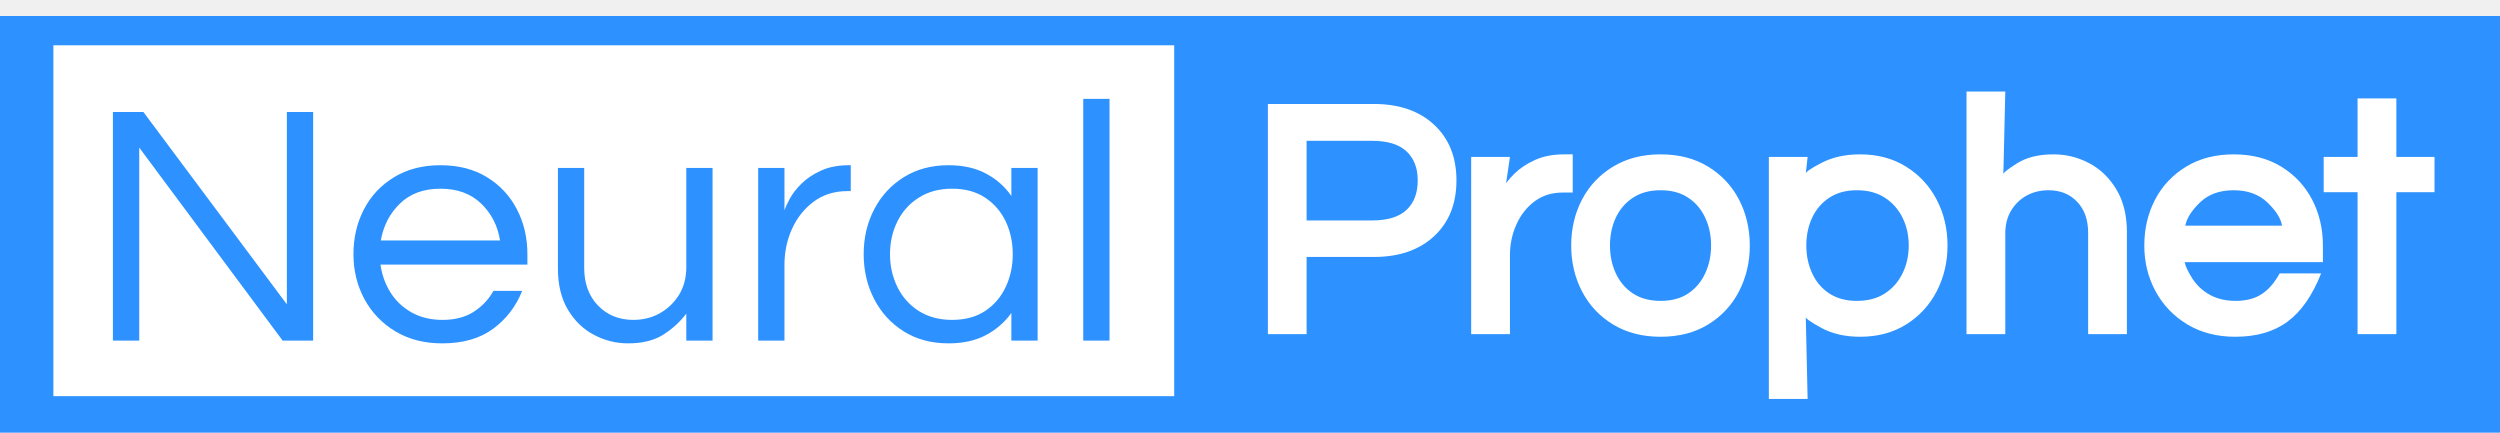
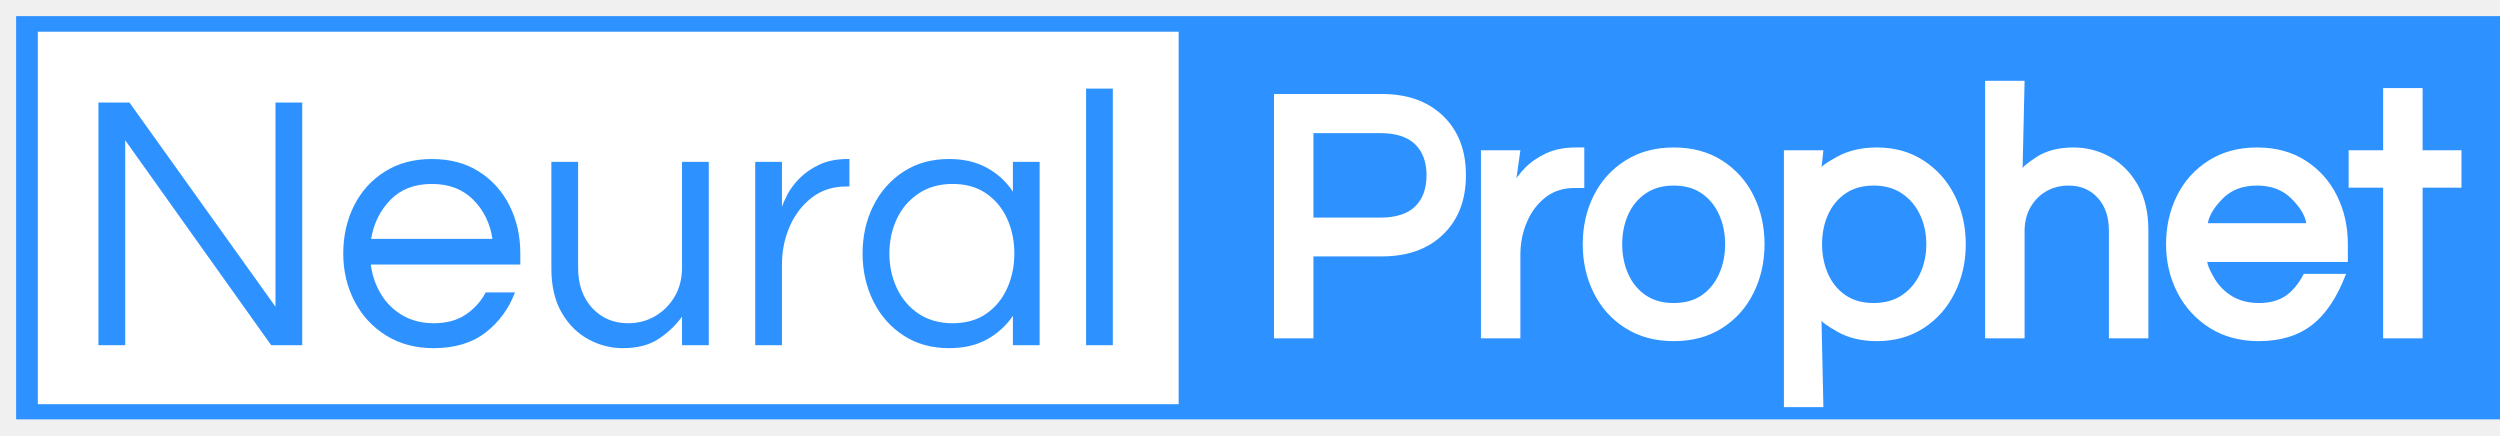
- <svg xmlns="http://www.w3.org/2000/svg" width="156" height="27" overflow="hidden">
+ <svg xmlns="http://www.w3.org/2000/svg" width="155" height="27" overflow="hidden">
  <defs>
    <clipPath id="clip0">
-       <rect x="436" y="229" width="156" height="27" />
+       <rect x="449" y="257" width="155" height="27" />
    </clipPath>
    <clipPath id="clip1">
-       <rect x="436" y="230" width="156" height="26" />
+       <rect x="450" y="258" width="154" height="25" />
    </clipPath>
    <clipPath id="clip2">
-       <rect x="436" y="230" width="156" height="26" />
+       <rect x="450" y="258" width="154" height="25" />
    </clipPath>
  </defs>
-   <g clip-path="url(#clip0)" transform="translate(-436 -229)">
+   <g clip-path="url(#clip0)" transform="translate(-449 -257)">
    <g clip-path="url(#clip1)">
      <g clip-path="url(#clip2)">
-         <path d="M0 0 204.134 0 204.134 114.825 0 114.825Z" fill="#FFFFFF" fill-rule="evenodd" fill-opacity="1" transform="matrix(1.01557 0 0 1 407.038 189.87)" />
-         <path d="M27.974 39.556 182.494 39.556 182.494 66.251 27.974 66.251Z" fill="#2D92FF" fill-rule="evenodd" fill-opacity="1" transform="matrix(1.01557 0 0 1 407.038 189.87)" />
-         <path d="M106.421 59.981 106.421 45.618 112.93 45.618C114.485 45.618 115.72 46.05 116.634 46.914 117.549 47.776 118.007 48.934 118.007 50.389 118.007 51.845 117.549 53.004 116.634 53.868 115.72 54.732 114.485 55.164 112.93 55.164L108.8 55.164 108.8 59.981 106.421 59.981ZM108.8 52.885 112.827 52.885C113.775 52.885 114.478 52.667 114.937 52.23 115.397 51.794 115.628 51.18 115.628 50.389 115.628 49.614 115.397 49.008 114.937 48.572 114.478 48.136 113.775 47.917 112.827 47.917L108.8 47.917 108.8 52.885ZM118.912 59.981 118.912 48.924 121.294 48.924 120.869 51.861C120.66 51.573 120.643 51.269 120.815 50.948 120.988 50.624 121.241 50.296 121.573 49.964 121.905 49.63 122.325 49.346 122.832 49.114 123.339 48.879 123.938 48.762 124.626 48.762L125.151 48.762 125.151 51.144 124.543 51.144C123.876 51.144 123.301 51.325 122.816 51.688 122.333 52.052 121.958 52.534 121.692 53.134 121.427 53.732 121.294 54.375 121.294 55.064L121.294 59.981 118.912 59.981ZM130.546 60.144C129.432 60.144 128.46 59.889 127.629 59.377 126.799 58.865 126.162 58.175 125.719 57.307 125.278 56.439 125.058 55.487 125.058 54.453 125.058 53.405 125.278 52.451 125.719 51.589 126.162 50.727 126.799 50.041 127.629 49.529 128.46 49.017 129.432 48.762 130.546 48.762 131.676 48.762 132.652 49.017 133.473 49.529 134.297 50.041 134.93 50.727 135.371 51.589 135.811 52.451 136.032 53.405 136.032 54.453 136.032 55.487 135.811 56.439 135.371 57.307 134.93 58.175 134.297 58.865 133.473 59.377 132.652 59.889 131.676 60.144 130.546 60.144ZM130.546 57.905C131.222 57.905 131.787 57.752 132.241 57.447 132.697 57.139 133.046 56.721 133.287 56.194 133.531 55.664 133.653 55.084 133.653 54.453 133.653 53.808 133.531 53.226 133.287 52.705 133.046 52.182 132.697 51.768 132.241 51.463 131.787 51.155 131.222 51.001 130.546 51.001 129.884 51.001 129.322 51.155 128.859 51.463 128.396 51.77 128.044 52.185 127.802 52.705 127.561 53.226 127.44 53.808 127.44 54.453 127.44 55.084 127.561 55.664 127.802 56.194 128.044 56.721 128.396 57.139 128.859 57.447 129.322 57.752 129.884 57.905 130.546 57.905ZM137.202 64.025 137.202 48.924 139.584 48.924 139.471 49.971C139.449 49.871 139.771 49.645 140.438 49.293 141.107 48.939 141.899 48.762 142.814 48.762 143.888 48.762 144.829 49.018 145.638 49.532 146.448 50.044 147.074 50.73 147.515 51.592 147.958 52.452 148.18 53.405 148.18 54.453 148.18 55.487 147.958 56.439 147.515 57.307 147.074 58.173 146.448 58.863 145.638 59.377 144.829 59.889 143.888 60.144 142.814 60.144 141.897 60.144 141.105 59.962 140.438 59.596 139.771 59.228 139.449 58.996 139.471 58.898L139.584 64.025 137.202 64.025ZM142.608 57.905C143.288 57.905 143.861 57.751 144.329 57.443 144.798 57.135 145.161 56.718 145.415 56.191 145.67 55.661 145.797 55.082 145.797 54.453 145.797 53.813 145.67 53.233 145.415 52.712 145.161 52.189 144.798 51.774 144.329 51.466 143.861 51.156 143.288 51.001 142.608 51.001 141.948 51.001 141.386 51.155 140.923 51.463 140.46 51.77 140.108 52.185 139.867 52.705 139.625 53.226 139.504 53.808 139.504 54.453 139.504 55.084 139.625 55.664 139.867 56.194 140.108 56.721 140.46 57.139 140.923 57.447 141.386 57.752 141.948 57.905 142.608 57.905ZM149.348 59.981 149.348 44.841 151.73 44.841 151.61 50.024C151.579 49.935 151.858 49.703 152.445 49.326 153.031 48.95 153.781 48.762 154.694 48.762 155.474 48.762 156.206 48.946 156.89 49.316 157.577 49.684 158.134 50.232 158.561 50.961 158.989 51.688 159.202 52.572 159.202 53.616L159.202 59.981 156.82 59.981 156.82 53.656C156.82 52.845 156.595 52.2 156.146 51.722 155.696 51.241 155.11 51.001 154.388 51.001 153.89 51.001 153.441 51.112 153.042 51.333 152.646 51.555 152.328 51.867 152.089 52.27 151.85 52.673 151.73 53.143 151.73 53.679L151.73 59.981 149.348 59.981ZM165.859 60.144C164.745 60.144 163.767 59.889 162.925 59.38 162.084 58.868 161.43 58.179 160.965 57.31 160.502 56.442 160.271 55.489 160.271 54.453 160.271 53.405 160.491 52.451 160.932 51.589 161.375 50.727 162.012 50.041 162.842 49.529 163.673 49.017 164.645 48.762 165.759 48.762 166.889 48.762 167.865 49.017 168.687 49.529 169.51 50.041 170.143 50.727 170.584 51.589 171.024 52.451 171.245 53.405 171.245 54.453L171.245 55.489 162.756 55.489C162.785 55.709 162.934 56.039 163.204 56.48 163.477 56.918 163.839 57.266 164.291 57.523 164.745 57.778 165.274 57.905 165.879 57.905 166.517 57.905 167.047 57.768 167.47 57.493 167.896 57.216 168.268 56.782 168.587 56.191L171.135 56.191C170.601 57.564 169.915 58.566 169.075 59.197 168.238 59.829 167.166 60.144 165.859 60.144ZM162.792 53.21 168.733 53.21C168.662 52.761 168.364 52.28 167.839 51.768 167.316 51.257 166.623 51.001 165.759 51.001 164.895 51.001 164.204 51.257 163.686 51.768 163.168 52.28 162.87 52.761 162.792 53.21ZM173.375 59.981 173.375 51.124 171.292 51.124 171.292 48.924 173.375 48.924 173.375 45.27 175.758 45.27 175.758 48.924 178.103 48.924 178.103 51.124 175.758 51.124 175.758 59.981 173.375 59.981Z" fill="#FFFFFF" fill-rule="nonzero" fill-opacity="1" transform="matrix(1.01557 0 0 1 407.038 189.87)" />
-         <path d="M31.797 41.957 100.665 41.957 100.665 63.85 31.797 63.85Z" fill="#FFFFFF" fill-rule="evenodd" fill-opacity="1" transform="matrix(1.01557 0 0 1 407.038 189.87)" />
-         <path d="M35.455 60.384 35.455 46.12 37.329 46.12 46.144 58.121 46.144 46.12 47.758 46.12 47.758 60.384 45.885 60.384 37.073 48.34 37.073 60.384 35.455 60.384ZM55.687 60.556C54.595 60.556 53.64 60.309 52.82 59.812 52.003 59.316 51.367 58.645 50.913 57.799 50.461 56.95 50.235 56.017 50.235 54.998 50.235 53.964 50.451 53.027 50.883 52.187 51.315 51.345 51.933 50.678 52.737 50.184 53.541 49.688 54.489 49.44 55.581 49.44 56.687 49.44 57.638 49.688 58.435 50.184 59.233 50.678 59.846 51.345 60.276 52.187 60.708 53.027 60.924 53.964 60.924 54.998L60.924 55.642 51.897 55.642C51.983 56.276 52.188 56.855 52.511 57.38 52.834 57.903 53.269 58.319 53.814 58.629 54.358 58.937 54.991 59.091 55.711 59.091 56.47 59.091 57.108 58.923 57.624 58.586 58.143 58.248 58.546 57.812 58.834 57.281L60.601 57.281C60.227 58.244 59.634 59.032 58.821 59.643 58.01 60.252 56.965 60.556 55.687 60.556ZM51.916 54.134 59.243 54.134C59.098 53.215 58.711 52.447 58.08 51.832 57.448 51.214 56.616 50.905 55.581 50.905 54.547 50.905 53.717 51.214 53.093 51.832 52.468 52.447 52.076 53.215 51.916 54.134ZM67.107 60.556C66.374 60.556 65.678 60.38 65.018 60.028 64.358 59.676 63.823 59.152 63.413 58.457 63.003 57.759 62.798 56.901 62.798 55.882L62.798 49.609 64.413 49.609 64.413 55.839C64.413 56.816 64.696 57.602 65.263 58.197 65.833 58.794 66.555 59.091 67.43 59.091 68.034 59.091 68.58 58.952 69.067 58.673 69.557 58.391 69.949 58.007 70.244 57.52 70.538 57.03 70.686 56.462 70.686 55.815L70.686 49.609 72.3 49.609 72.3 60.384 70.686 60.384 70.686 58.703C70.298 59.221 69.824 59.66 69.264 60.018 68.703 60.377 67.985 60.556 67.107 60.556ZM75.103 60.384 75.103 49.609 76.718 49.609 76.718 52.26C76.775 52.074 76.886 51.827 77.05 51.519 77.216 51.209 77.456 50.897 77.771 50.582 78.088 50.266 78.486 49.996 78.967 49.775 79.45 49.551 80.021 49.44 80.681 49.44L80.791 49.44 80.791 51.054 80.595 51.054C79.791 51.054 79.098 51.273 78.515 51.712 77.935 52.151 77.49 52.719 77.18 53.417 76.871 54.112 76.718 54.854 76.718 55.642L76.718 60.384 75.103 60.384ZM86.801 60.556C85.752 60.556 84.836 60.309 84.054 59.812 83.272 59.316 82.665 58.645 82.233 57.799 81.801 56.95 81.585 56.017 81.585 54.998 81.585 53.964 81.801 53.027 82.233 52.187 82.665 51.345 83.272 50.678 84.054 50.184 84.836 49.688 85.752 49.44 86.801 49.44 87.692 49.44 88.456 49.612 89.094 49.958 89.734 50.301 90.256 50.767 90.659 51.356L90.659 49.609 92.273 49.609 92.273 60.384 90.659 60.384 90.659 58.66C90.256 59.235 89.734 59.696 89.094 60.041 88.456 60.385 87.692 60.556 86.801 60.556ZM87.017 59.091C87.822 59.091 88.499 58.905 89.051 58.533 89.605 58.159 90.025 57.659 90.313 57.035 90.601 56.408 90.745 55.729 90.745 54.998 90.745 54.252 90.601 53.569 90.313 52.951 90.025 52.333 89.605 51.838 89.051 51.466 88.499 51.092 87.822 50.905 87.017 50.905 86.227 50.905 85.543 51.092 84.968 51.466 84.394 51.838 83.956 52.333 83.655 52.951 83.354 53.569 83.203 54.252 83.203 54.998 83.203 55.729 83.354 56.408 83.655 57.035 83.956 57.659 84.394 58.159 84.968 58.533 85.543 58.905 86.227 59.091 87.017 59.091ZM95.076 60.384 95.076 45.3 96.691 45.3 96.691 60.384 95.076 60.384Z" fill="#2D92FF" fill-rule="nonzero" fill-opacity="1" transform="matrix(1.01557 0 0 1 407.038 189.87)" />
+         <path d="M28.731 40.627 187.433 40.627 187.433 68.045 28.731 68.045Z" fill="#2D92FF" fill-rule="evenodd" fill-opacity="1" transform="matrix(1 0 0 1.02702 418.687 214.709)" />
+         <path d="M109.302 61.605 109.302 46.853 115.987 46.853C117.584 46.853 118.852 47.297 119.792 48.184 120.731 49.069 121.201 50.259 121.201 51.754 121.201 53.248 120.731 54.439 119.792 55.326 118.852 56.214 117.584 56.657 115.987 56.657L111.745 56.657 111.745 61.605 109.302 61.605ZM111.745 54.316 115.881 54.316C116.854 54.316 117.577 54.092 118.048 53.644 118.521 53.196 118.758 52.566 118.758 51.754 118.758 50.957 118.521 50.335 118.048 49.887 117.577 49.439 116.854 49.215 115.881 49.215L111.745 49.215 111.745 54.316ZM122.131 61.605 122.131 50.248 124.577 50.248 124.14 53.265C123.926 52.969 123.908 52.657 124.086 52.327 124.263 51.995 124.522 51.658 124.864 51.317 125.205 50.973 125.636 50.682 126.157 50.443 126.678 50.202 127.292 50.081 128 50.081L128.539 50.081 128.539 52.528 127.914 52.528C127.23 52.528 126.638 52.715 126.14 53.088 125.644 53.461 125.26 53.956 124.987 54.572 124.714 55.186 124.577 55.847 124.577 56.555L124.577 61.605 122.131 61.605ZM134.08 61.772C132.936 61.772 131.937 61.51 131.084 60.984 130.231 60.459 129.577 59.75 129.122 58.858 128.669 57.966 128.443 56.989 128.443 55.927 128.443 54.851 128.669 53.87 129.122 52.986 129.577 52.1 130.231 51.395 131.084 50.87 131.937 50.344 132.936 50.081 134.08 50.081 135.24 50.081 136.243 50.344 137.086 50.87 137.933 51.395 138.582 52.1 139.035 52.986 139.488 53.87 139.714 54.851 139.714 55.927 139.714 56.989 139.488 57.966 139.035 58.858 138.582 59.75 137.933 60.459 137.086 60.984 136.243 61.51 135.24 61.772 134.08 61.772ZM134.08 59.472C134.774 59.472 135.354 59.316 135.82 59.002 136.289 58.685 136.647 58.257 136.895 57.715 137.146 57.171 137.271 56.575 137.271 55.927 137.271 55.265 137.146 54.666 136.895 54.132 136.647 53.595 136.289 53.17 135.82 52.856 135.354 52.54 134.774 52.381 134.08 52.381 133.4 52.381 132.822 52.54 132.347 52.856 131.871 53.172 131.51 53.597 131.261 54.132 131.014 54.666 130.889 55.265 130.889 55.927 130.889 56.575 131.014 57.171 131.261 57.715 131.51 58.257 131.871 58.685 132.347 59.002 132.822 59.316 133.4 59.472 134.08 59.472ZM140.916 65.758 140.916 50.248 143.363 50.248 143.247 51.324C143.224 51.221 143.555 50.989 144.24 50.627 144.927 50.264 145.74 50.081 146.68 50.081 147.783 50.081 148.75 50.345 149.58 50.873 150.413 51.399 151.055 52.104 151.508 52.989 151.963 53.871 152.191 54.851 152.191 55.927 152.191 56.989 151.963 57.966 151.508 58.858 151.055 59.748 150.413 60.456 149.58 60.984 148.75 61.51 147.783 61.772 146.68 61.772 145.738 61.772 144.924 61.585 144.24 61.209 143.555 60.832 143.224 60.593 143.247 60.493L143.363 65.758 140.916 65.758ZM146.468 59.472C147.166 59.472 147.755 59.314 148.236 58.998 148.718 58.682 149.09 58.253 149.351 57.712 149.613 57.168 149.744 56.573 149.744 55.927 149.744 55.27 149.613 54.673 149.351 54.139 149.09 53.602 148.718 53.175 148.236 52.859 147.755 52.541 147.166 52.381 146.468 52.381 145.79 52.381 145.213 52.54 144.738 52.856 144.262 53.172 143.901 53.597 143.653 54.132 143.405 54.666 143.281 55.265 143.281 55.927 143.281 56.575 143.405 57.171 143.653 57.715 143.901 58.257 144.262 58.685 144.738 59.002 145.213 59.316 145.79 59.472 146.468 59.472ZM153.391 61.605 153.391 46.055 155.837 46.055 155.714 51.378C155.683 51.287 155.968 51.048 156.571 50.661 157.174 50.275 157.944 50.081 158.881 50.081 159.682 50.081 160.434 50.271 161.137 50.651 161.842 51.029 162.414 51.592 162.853 52.34 163.292 53.087 163.512 53.996 163.512 55.067L163.512 61.605 161.065 61.605 161.065 55.108C161.065 54.275 160.834 53.613 160.373 53.122 159.911 52.628 159.309 52.381 158.567 52.381 158.056 52.381 157.595 52.495 157.185 52.723 156.778 52.95 156.451 53.271 156.206 53.685 155.96 54.099 155.837 54.581 155.837 55.132L155.837 61.605 153.391 61.605ZM170.349 61.772C169.204 61.772 168.2 61.511 167.335 60.987 166.471 60.462 165.8 59.753 165.322 58.862 164.847 57.97 164.609 56.992 164.609 55.927 164.609 54.851 164.835 53.87 165.288 52.986 165.743 52.1 166.397 51.395 167.25 50.87 168.103 50.344 169.102 50.081 170.246 50.081 171.407 50.081 172.409 50.344 173.253 50.87 174.099 51.395 174.748 52.1 175.201 52.986 175.654 53.87 175.88 54.851 175.88 55.927L175.88 56.992 167.161 56.992C167.191 57.217 167.345 57.556 167.622 58.008 167.902 58.459 168.274 58.816 168.738 59.08 169.204 59.342 169.748 59.472 170.369 59.472 171.024 59.472 171.569 59.331 172.004 59.049 172.441 58.765 172.823 58.319 173.15 57.712L175.768 57.712C175.219 59.122 174.514 60.151 173.652 60.8 172.792 61.448 171.691 61.772 170.349 61.772ZM167.199 54.651 173.3 54.651C173.228 54.189 172.922 53.695 172.382 53.17 171.845 52.644 171.134 52.381 170.246 52.381 169.359 52.381 168.649 52.644 168.117 53.17 167.585 53.695 167.279 54.189 167.199 54.651ZM178.068 61.605 178.068 52.508 175.929 52.508 175.929 50.248 178.068 50.248 178.068 46.495 180.515 46.495 180.515 50.248 182.924 50.248 182.924 52.508 180.515 52.508 180.515 61.605 178.068 61.605Z" fill="#FFFFFF" fill-rule="nonzero" fill-opacity="1" transform="matrix(1 0 0 1.02702 418.687 214.709)" />
+         <path d="M32.658 43.093 103.39 43.093 103.39 65.579 32.658 65.579Z" fill="#FFFFFF" fill-rule="evenodd" fill-opacity="1" transform="matrix(1 0 0 1.02702 418.687 214.709)" />
+         <path d="M36.415 62.018 36.415 47.369 38.339 47.369 47.393 59.694 47.393 47.369 49.051 47.369 49.051 62.018 47.127 62.018 38.077 49.648 38.077 62.018 36.415 62.018ZM57.195 62.196C56.073 62.196 55.092 61.941 54.25 61.431 53.41 60.922 52.758 60.233 52.291 59.364 51.827 58.492 51.595 57.533 51.595 56.487 51.595 55.424 51.817 54.462 52.261 53.6 52.704 52.735 53.339 52.05 54.165 51.542 54.99 51.032 55.964 50.778 57.086 50.778 58.221 50.778 59.198 51.032 60.017 51.542 60.836 52.05 61.466 52.735 61.907 53.6 62.351 54.462 62.573 55.424 62.573 56.487L62.573 57.149 53.301 57.149C53.39 57.799 53.6 58.394 53.933 58.933 54.265 59.47 54.711 59.898 55.27 60.217 55.83 60.533 56.48 60.691 57.219 60.691 57.999 60.691 58.654 60.518 59.184 60.172 59.717 59.824 60.131 59.377 60.426 58.831L62.242 58.831C61.857 59.821 61.248 60.63 60.413 61.257 59.58 61.883 58.507 62.196 57.195 62.196ZM53.322 55.6 60.846 55.6C60.698 54.655 60.3 53.867 59.652 53.235 59.003 52.6 58.148 52.283 57.086 52.283 56.023 52.283 55.171 52.6 54.53 53.235 53.888 53.867 53.486 54.655 53.322 55.6ZM68.924 62.196C68.171 62.196 67.456 62.015 66.778 61.653 66.1 61.291 65.55 60.753 65.129 60.039 64.708 59.322 64.498 58.441 64.498 57.394L64.498 50.952 66.156 50.952 66.156 57.35C66.156 58.353 66.448 59.161 67.03 59.773 67.615 60.385 68.356 60.691 69.255 60.691 69.876 60.691 70.437 60.547 70.937 60.261 71.44 59.972 71.843 59.577 72.145 59.077 72.448 58.574 72.599 57.99 72.599 57.326L72.599 50.952 74.257 50.952 74.257 62.018 72.599 62.018 72.599 60.292C72.201 60.824 71.714 61.275 71.138 61.643 70.563 62.012 69.825 62.196 68.924 62.196ZM77.136 62.018 77.136 50.952 78.794 50.952 78.794 53.675C78.853 53.484 78.967 53.23 79.136 52.914 79.306 52.596 79.553 52.275 79.876 51.952 80.201 51.626 80.611 51.35 81.104 51.122 81.6 50.893 82.187 50.778 82.865 50.778L82.978 50.778 82.978 52.436 82.777 52.436C81.951 52.436 81.239 52.661 80.64 53.112 80.044 53.562 79.587 54.146 79.269 54.862 78.952 55.577 78.794 56.339 78.794 57.149L78.794 62.018 77.136 62.018ZM89.151 62.196C88.073 62.196 87.132 61.941 86.329 61.431 85.526 60.922 84.903 60.233 84.459 59.364 84.015 58.492 83.793 57.533 83.793 56.487 83.793 55.424 84.015 54.462 84.459 53.6 84.903 52.735 85.526 52.05 86.329 51.542 87.132 51.032 88.073 50.778 89.151 50.778 90.066 50.778 90.85 50.955 91.506 51.31 92.163 51.663 92.699 52.142 93.113 52.747L93.113 50.952 94.771 50.952 94.771 62.018 93.113 62.018 93.113 60.247C92.699 60.839 92.163 61.312 91.506 61.667 90.85 62.019 90.066 62.196 89.151 62.196ZM89.373 60.691C90.199 60.691 90.895 60.5 91.461 60.118 92.03 59.733 92.462 59.22 92.758 58.578 93.054 57.935 93.202 57.238 93.202 56.487 93.202 55.72 93.054 55.019 92.758 54.385 92.462 53.75 92.03 53.242 91.461 52.859 90.895 52.475 90.199 52.283 89.373 52.283 88.561 52.283 87.859 52.475 87.267 52.859 86.678 53.242 86.229 53.75 85.92 54.385 85.61 55.019 85.455 55.72 85.455 56.487 85.455 57.238 85.61 57.935 85.92 58.578 86.229 59.22 86.678 59.733 87.267 60.118 87.859 60.5 88.561 60.691 89.373 60.691ZM97.65 62.018 97.65 46.526 99.308 46.526 99.308 62.018 97.65 62.018Z" fill="#2D92FF" fill-rule="nonzero" fill-opacity="1" transform="matrix(1 0 0 1.02702 418.687 214.709)" />
      </g>
    </g>
  </g>
</svg>
